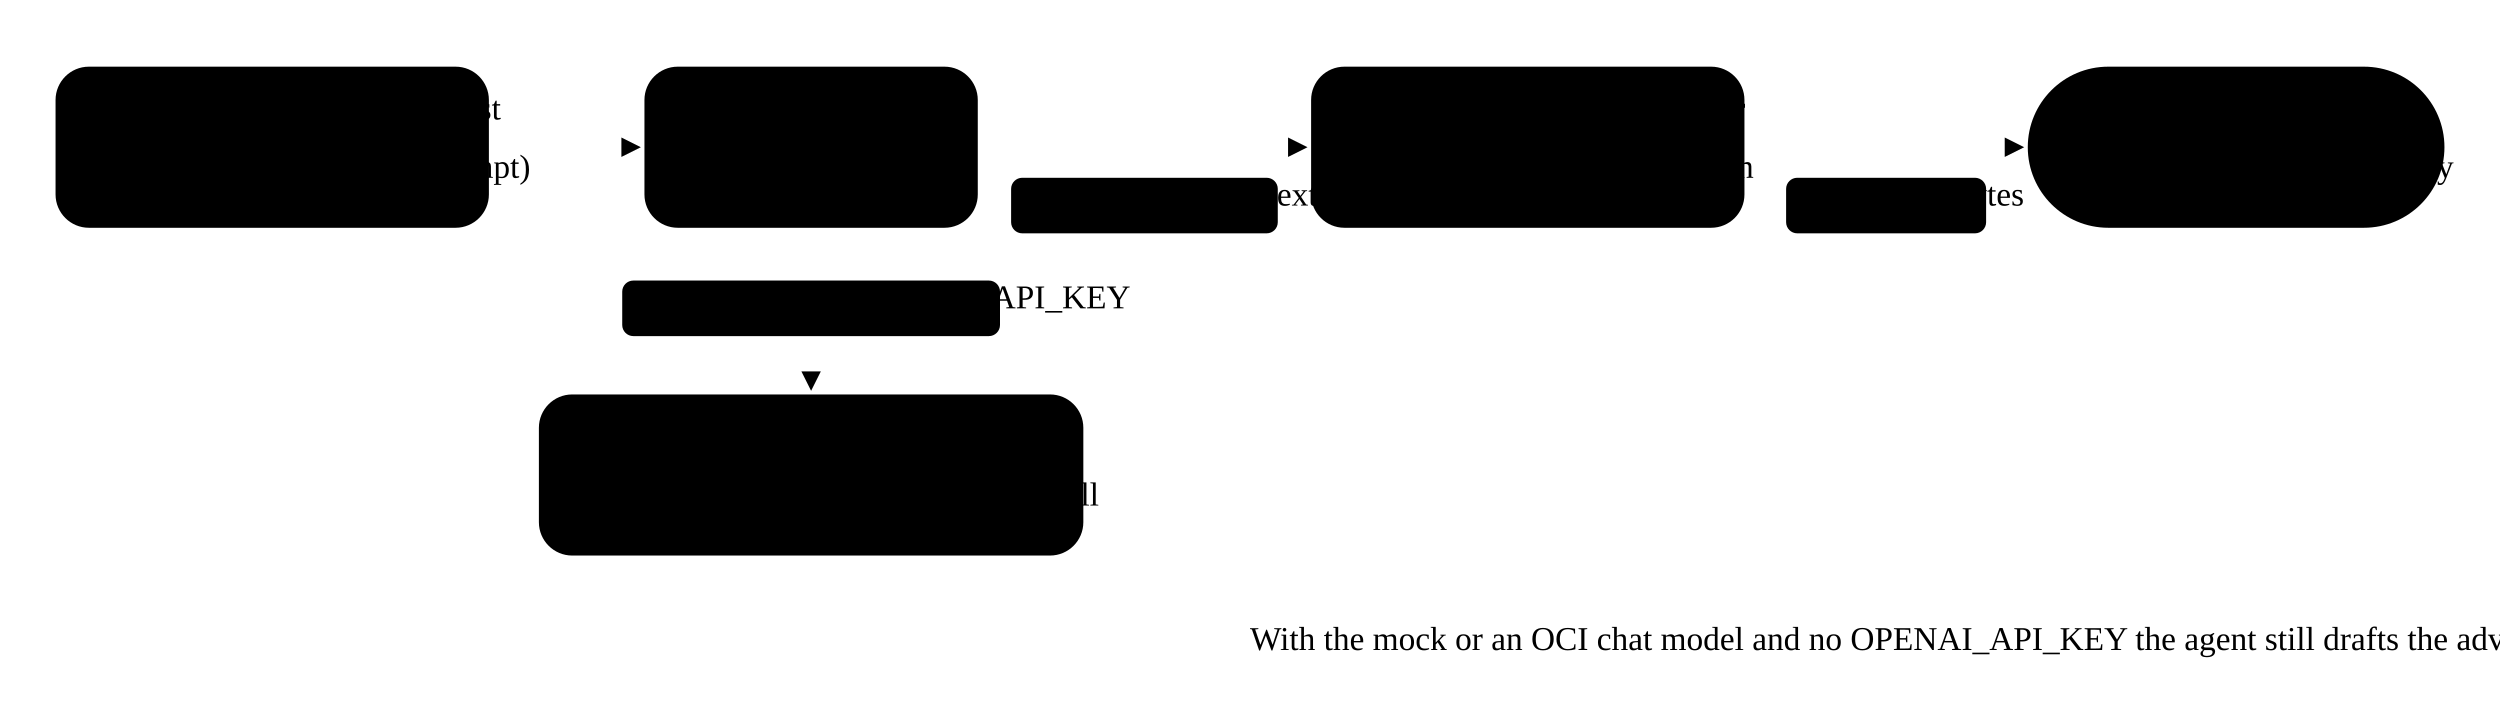
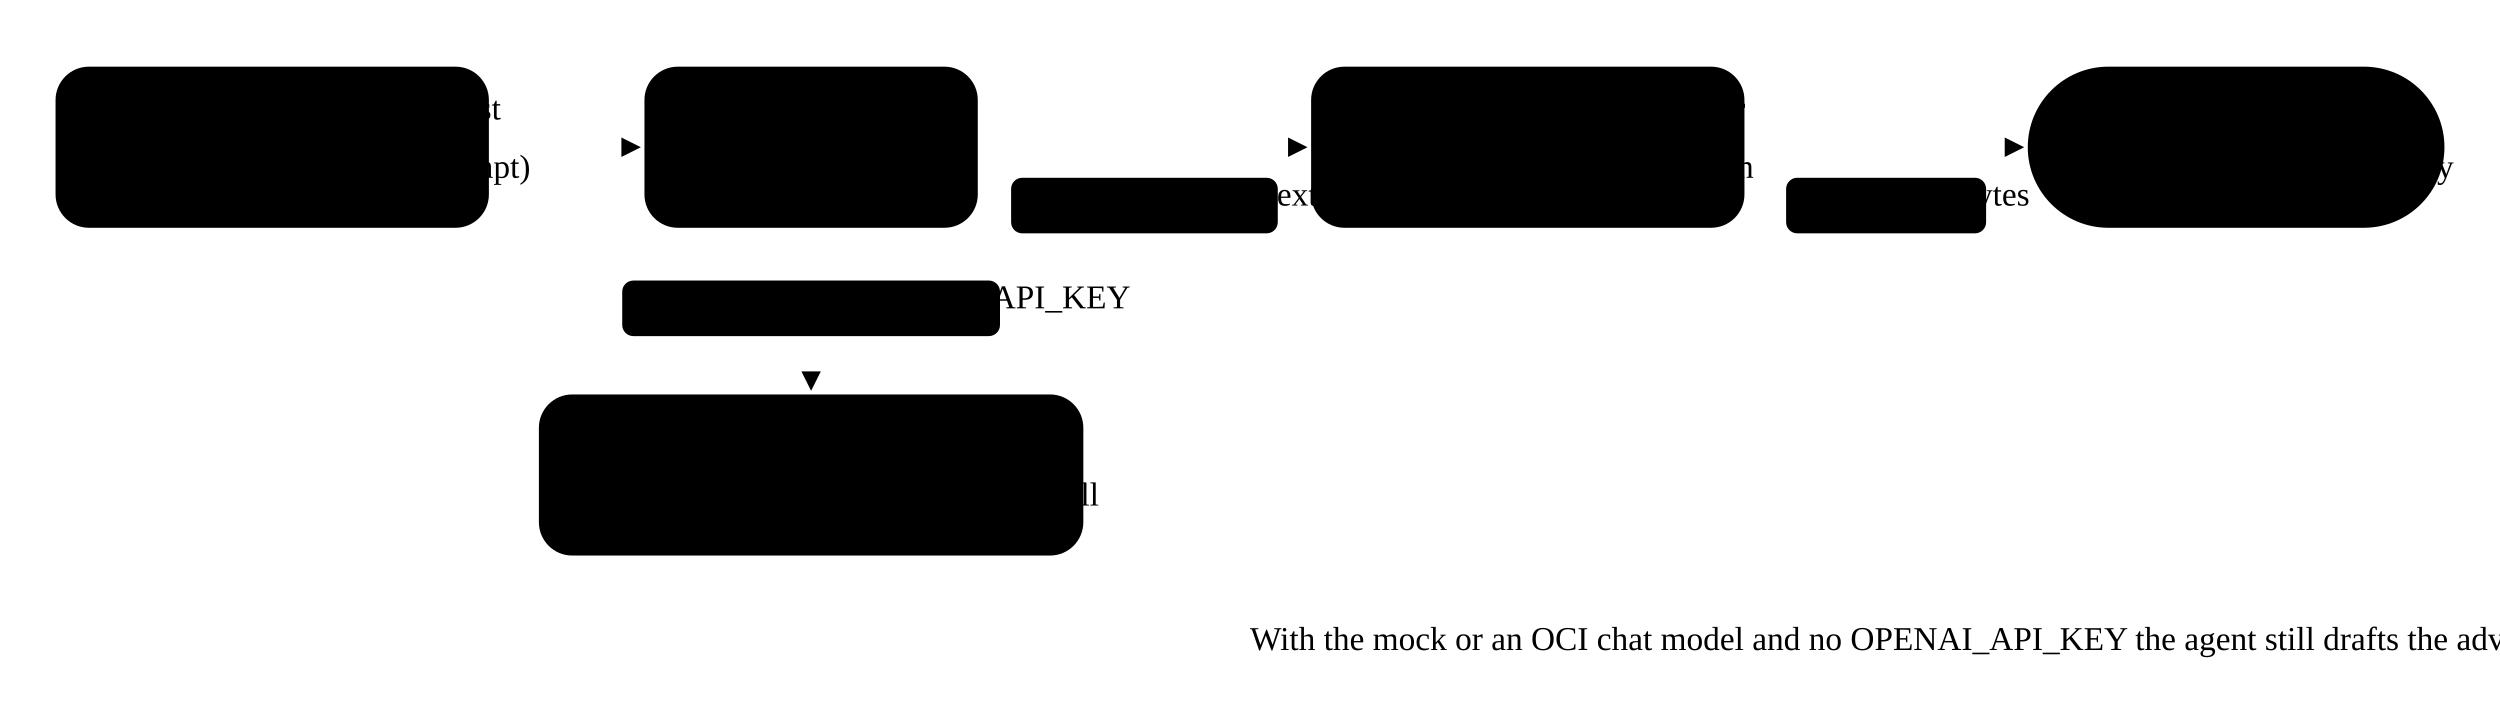
<svg xmlns="http://www.w3.org/2000/svg" viewBox="0 0 900 254" role="img" aria-labelledby="title desc">
  <defs>
    <marker id="ah" viewBox="0 0 10 10" refX="9" refY="5" markerWidth="7" markerHeight="7" orient="auto-start-reverse">
      <path class="arrowhead" d="M0,0 L10,5 L0,10 z" />
    </marker>
  </defs>
  <path class="edge" marker-end="url(#ah)" d="M176,53 L230,53" />
  <path class="edge" marker-end="url(#ah)" d="M352,53 L470,53" />
  <rect class="label-bg" x="364" y="64" width="96" height="20" rx="4" />
  <text class="label" x="412" y="74">advisory text</text>
  <path class="edge" marker-end="url(#ah)" d="M628,53 L728,53" />
  <rect class="label-bg" x="643" y="64" width="72" height="20" rx="4" />
-   <text class="label" x="679" y="74">mp3 bytes</text>
+   <text class="label" x="679" y="74">MP3 bytes</text>
  <path class="edge dashed" marker-end="url(#ah)" d="M292,82 L292,140" />
  <rect class="label-bg" x="224" y="101" width="136" height="20" rx="4" />
  <text class="label" x="292" y="111">no OPENAI_API_KEY</text>
  <g class="node">
    <rect x="20" y="24" width="156" height="58" rx="12" />
    <text x="98" y="43">Advisory request</text>
    <text class="sub" x="98" y="64">agent.arun(prompt)</text>
  </g>
  <g class="node">
    <rect x="232" y="24" width="120" height="58" rx="12" />
    <text x="292" y="43">Agent</text>
    <text class="sub" x="292" y="64">chat model</text>
  </g>
  <g class="node primary">
    <rect x="472" y="24" width="156" height="58" rx="12" />
    <text x="550" y="43">Speech provider</text>
    <text class="sub" x="550" y="64">/v1/audio/speech</text>
  </g>
  <g class="node end">
    <rect x="730" y="24" width="150" height="58" rx="29" />
    <text x="805" y="43">MP3 file</text>
    <text class="sub" x="805" y="64">spoken advisory</text>
  </g>
  <g class="node optional">
    <rect x="194" y="142" width="196" height="58" rx="12" />
    <text x="292" y="161">Offline</text>
    <text class="sub" x="292" y="182">prints the speak() call</text>
  </g>
-   <text class="note" x="450" y="234">With the mock or an OCI chat model and no OPENAI_API_KEY the agent still drafts the advisory; the notebook writes no mp3 file.</text>
+   <text class="note" x="450" y="234">With the mock or an OCI chat model and no OPENAI_API_KEY the agent still drafts the advisory; the notebook writes no MP3 file.</text>
</svg>
